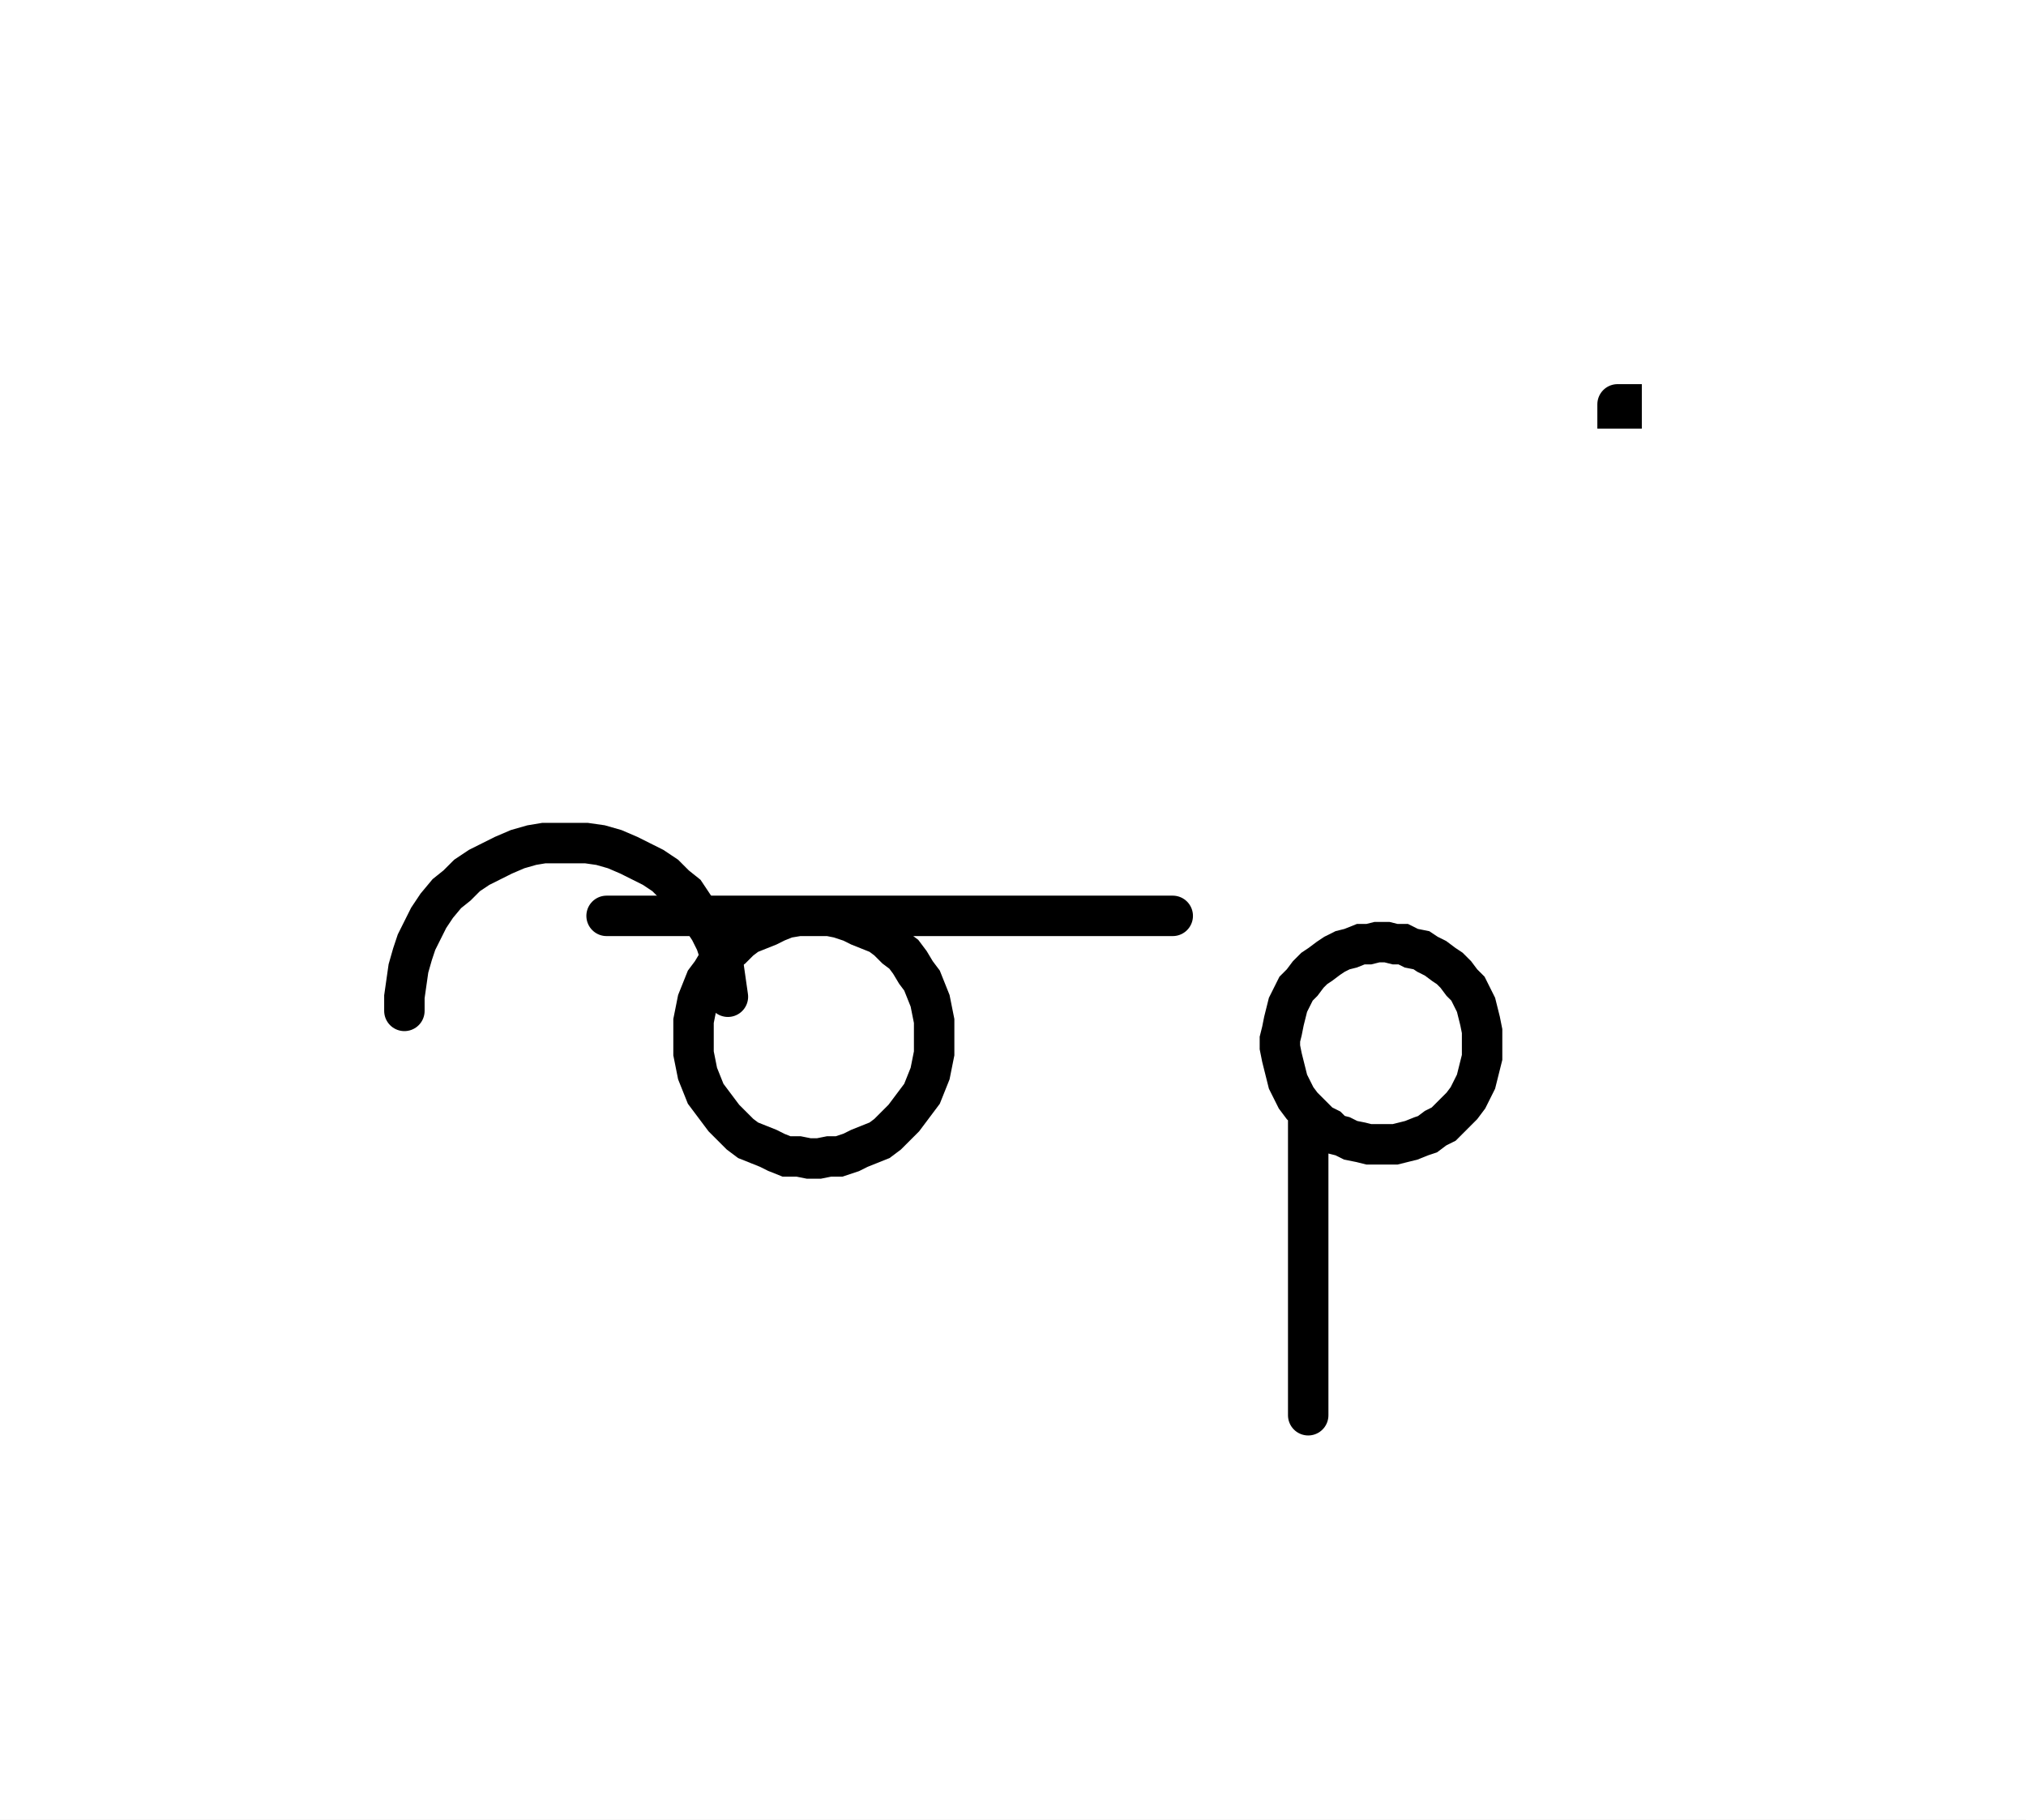
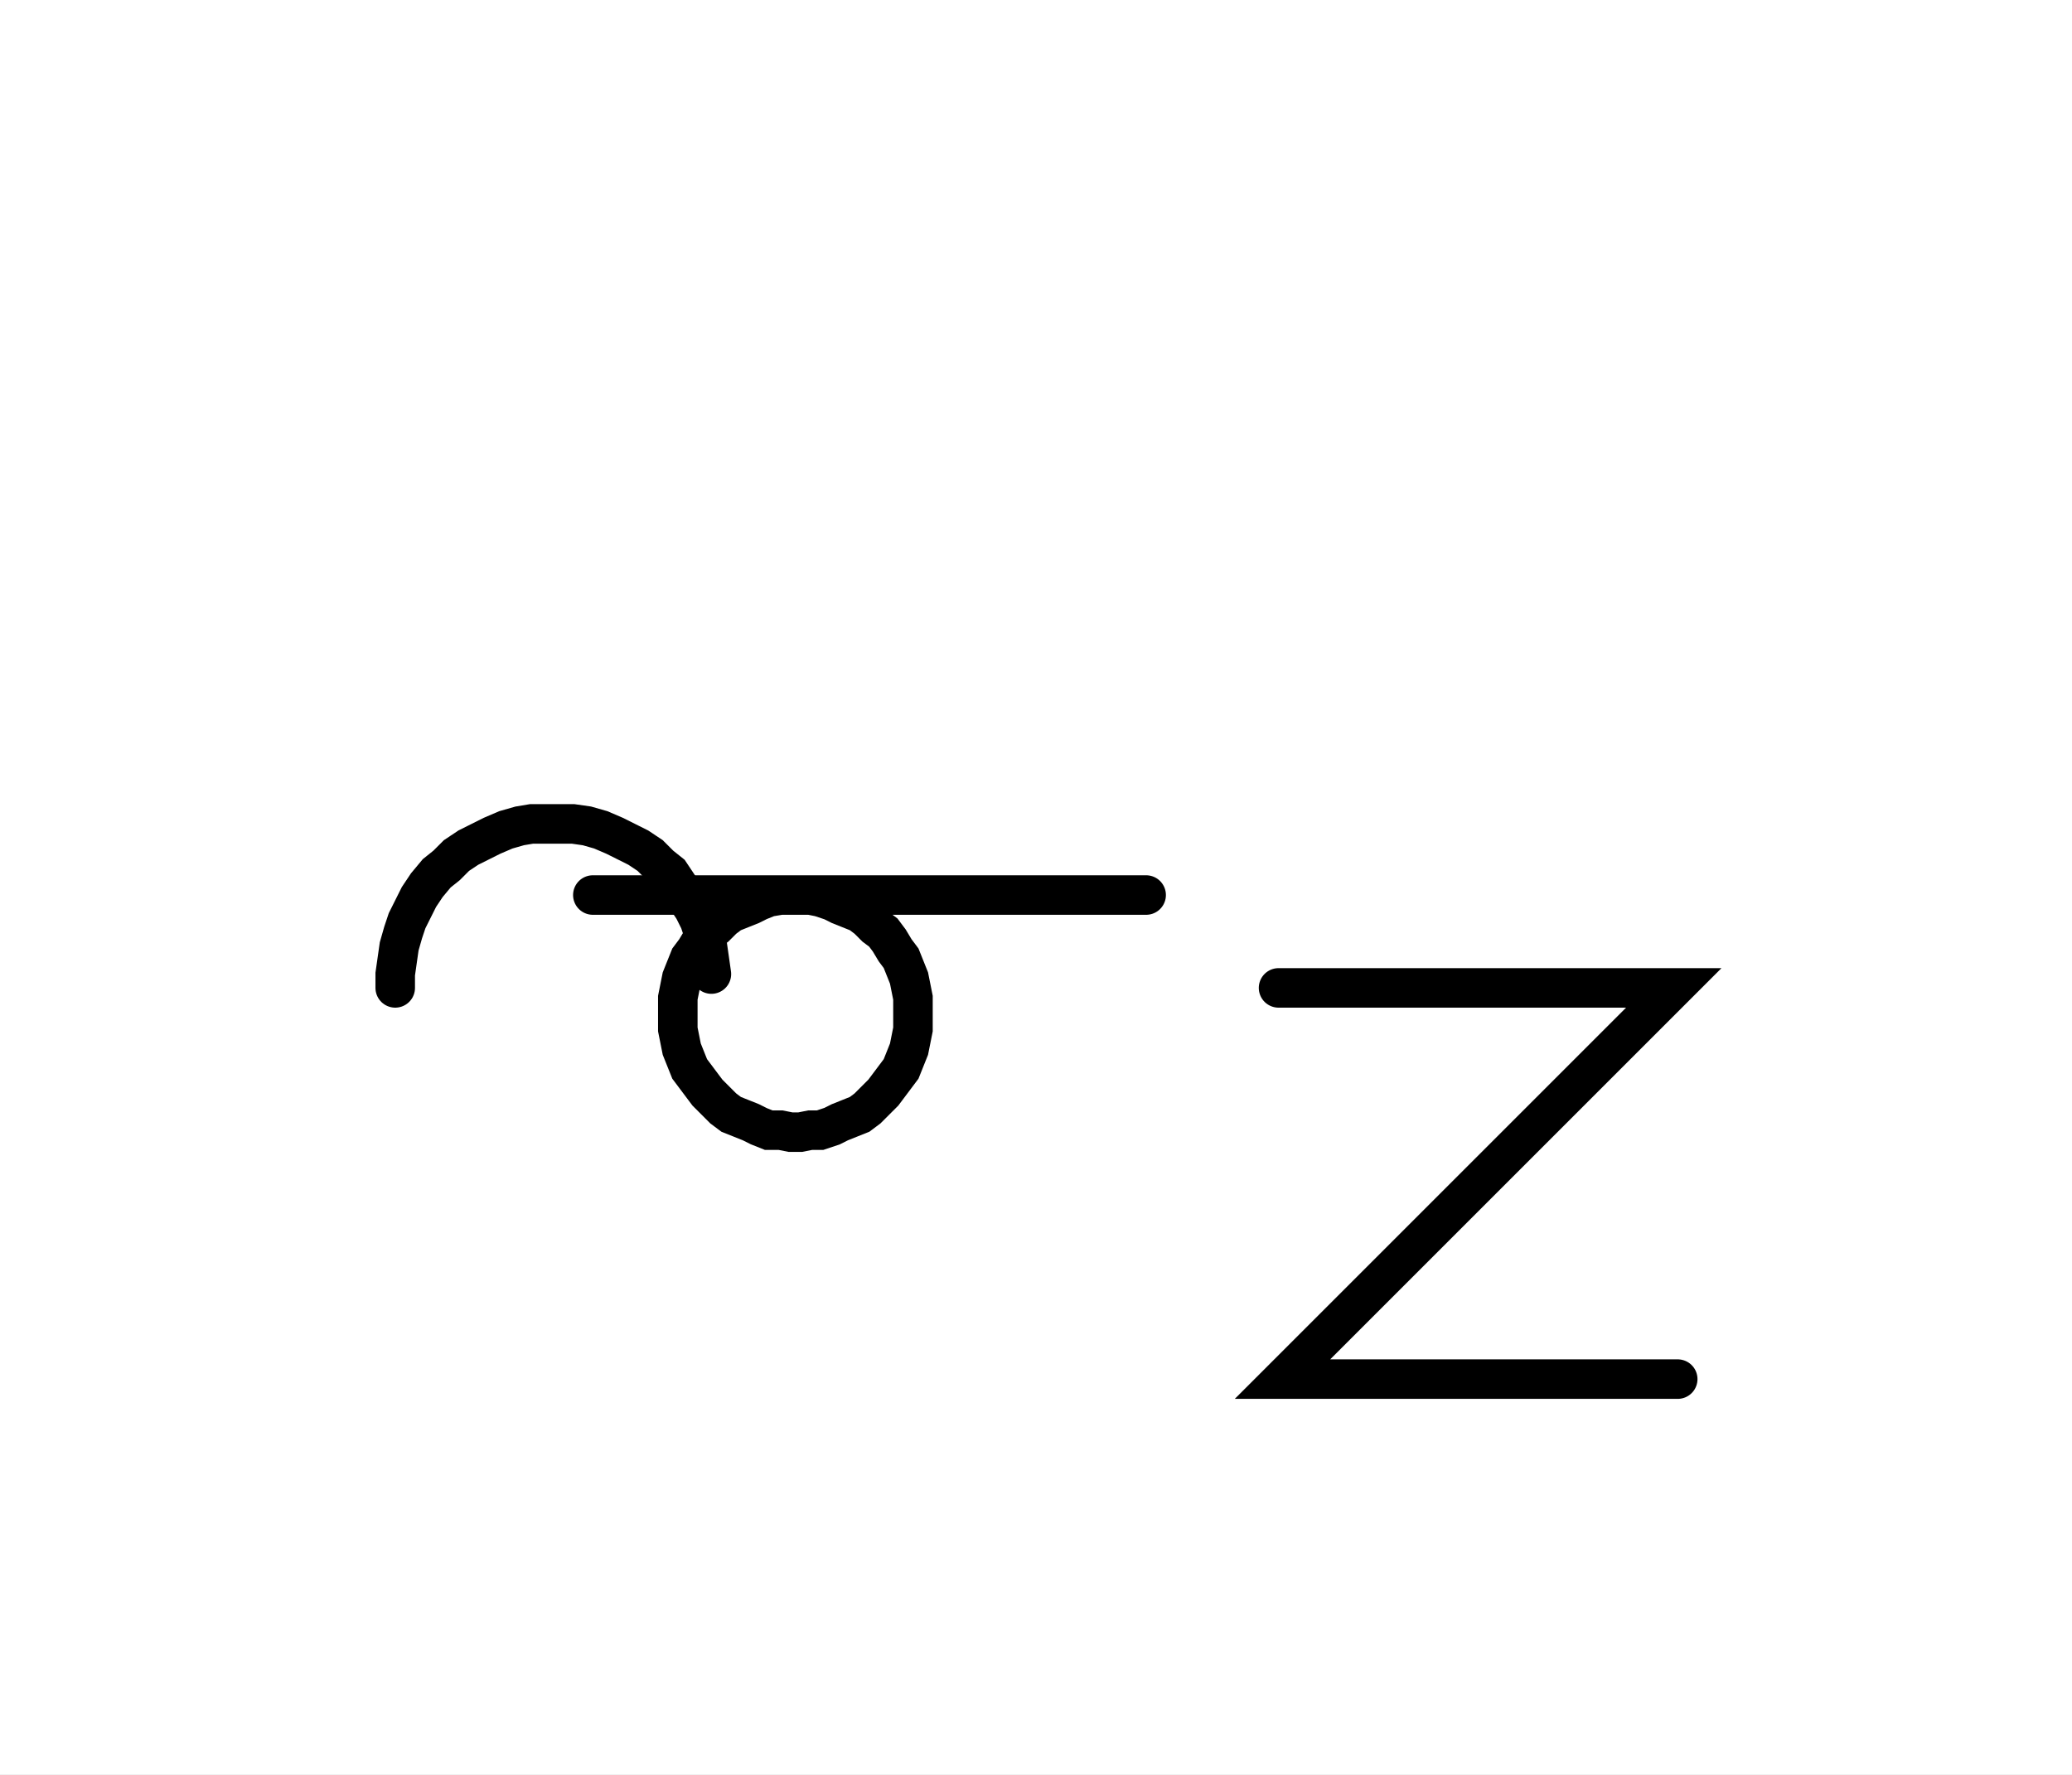
- <svg xmlns="http://www.w3.org/2000/svg" width="100.2" height="90.0" style="fill:none; stroke-linecap:round;">
+ <svg xmlns="http://www.w3.org/2000/svg" width="104.852" height="89.799" style="fill:none; stroke-linecap:round;">
  <rect width="100%" height="100%" fill="#FFFFFF" />
  <path stroke="#000000" stroke-width="2" d="M 75,75" />
  <path stroke="#000000" stroke-width="2" d="M 20,50 20,49.3 20.1,48.6 20.2,47.9 20.4,47.2 20.6,46.6 20.9,46 21.2,45.4 21.6,44.8 22.1,44.2 22.6,43.8 23.1,43.3 23.7,42.9 24.3,42.6 24.9,42.3 25.6,42 26.3,41.8 26.9,41.7 27.6,41.7 28.3,41.7 29,41.7 29.7,41.8 30.4,42 31.1,42.3 31.7,42.6 32.3,42.9 32.9,43.3 33.4,43.8 33.9,44.2 34.3,44.8 34.7,45.4 35.1,46 35.4,46.6 35.6,47.2 35.8,47.9 35.9,48.6 36,49.3" />
  <path stroke="#000000" stroke-width="2" d="M 36,45.3" />
  <path stroke="#000000" stroke-width="2" d="M 30,45.3 40,45.3 40.5,45.3 41,45.3 41.5,45.4 42.1,45.6 42.5,45.8 43,46 43.5,46.2 43.9,46.5 44.3,46.9 44.7,47.2 45,47.6 45.3,48.1 45.6,48.5 45.8,49 46,49.5 46.1,50 46.2,50.5 46.2,51 46.2,51.6 46.2,52.1 46.1,52.6 46,53.1 45.8,53.6 45.6,54.1 45.3,54.5 45,54.9 44.7,55.3 44.3,55.7 43.9,56.1 43.5,56.4 43,56.6 42.5,56.8 42.1,57 41.5,57.2 41,57.2 40.5,57.3 40,57.3 39.5,57.2 38.9,57.2 38.4,57 38,56.8 37.5,56.6 37,56.4 36.6,56.1 36.2,55.7 35.8,55.3 35.5,54.9 35.2,54.5 34.9,54.1 34.7,53.6 34.5,53.1 34.4,52.6 34.3,52.1 34.3,51.6 34.3,51 34.3,50.5 34.4,50 34.5,49.5 34.7,49 34.9,48.5 35.2,48.1 35.5,47.6 35.8,47.2 36.2,46.9 36.6,46.5 37,46.2 37.5,46 38,45.8 38.4,45.6 38.9,45.4 39.5,45.3 40,45.3 58,45.3" />
  <path stroke="#000000" stroke-width="2" d="M 64.7,70" />
-   <path stroke="#000000" stroke-width="2" d="M 64.7,55 65,55.3 65.3,55.6 65.7,55.8 66,56.1 66.4,56.2 66.8,56.4 67.3,56.5 67.7,56.6 68.1,56.6 68.6,56.6 69,56.6 69.4,56.5 69.8,56.4 70.3,56.2 70.6,56.1 71,55.8 71.4,55.6 71.7,55.3 72,55 72.3,54.7 72.6,54.3 72.8,53.9 73,53.5 73.1,53.1 73.2,52.7 73.3,52.3 73.3,51.8 73.3,51.4 73.3,51 73.2,50.5 73.1,50.1 73,49.7 72.8,49.3 72.6,48.9 72.3,48.6 72,48.2 71.7,47.9 71.4,47.7 71,47.4 70.6,47.2 70.3,47 69.8,46.9 69.4,46.7 69,46.7 68.6,46.6 68.1,46.6 67.7,46.7 67.3,46.7 66.8,46.9 66.4,47 66,47.2 65.7,47.4 65.3,47.7 65,47.9 64.7,48.2 64.4,48.6 64.1,48.9 63.9,49.3 63.7,49.7 63.6,50.1 63.5,50.5 63.4,51 63.3,51.4 63.3,51.8 63.4,52.3 63.5,52.7 63.6,53.1 63.7,53.5 63.9,53.9 64.1,54.3 64.4,54.7 64.7,55 64.7,70" />
-   <path stroke="#000000" stroke-width="2" d="M 80,70" />
-   <path stroke="#000000" stroke-width="2" d="M 80,20 80.2,20 80.2,20.2 80,20.2 80,20" />
+   <path stroke="#000000" stroke-width="2" d="M 64.7,50 84.7,50 64.9,69.8 84.9,69.8" />
</svg>
